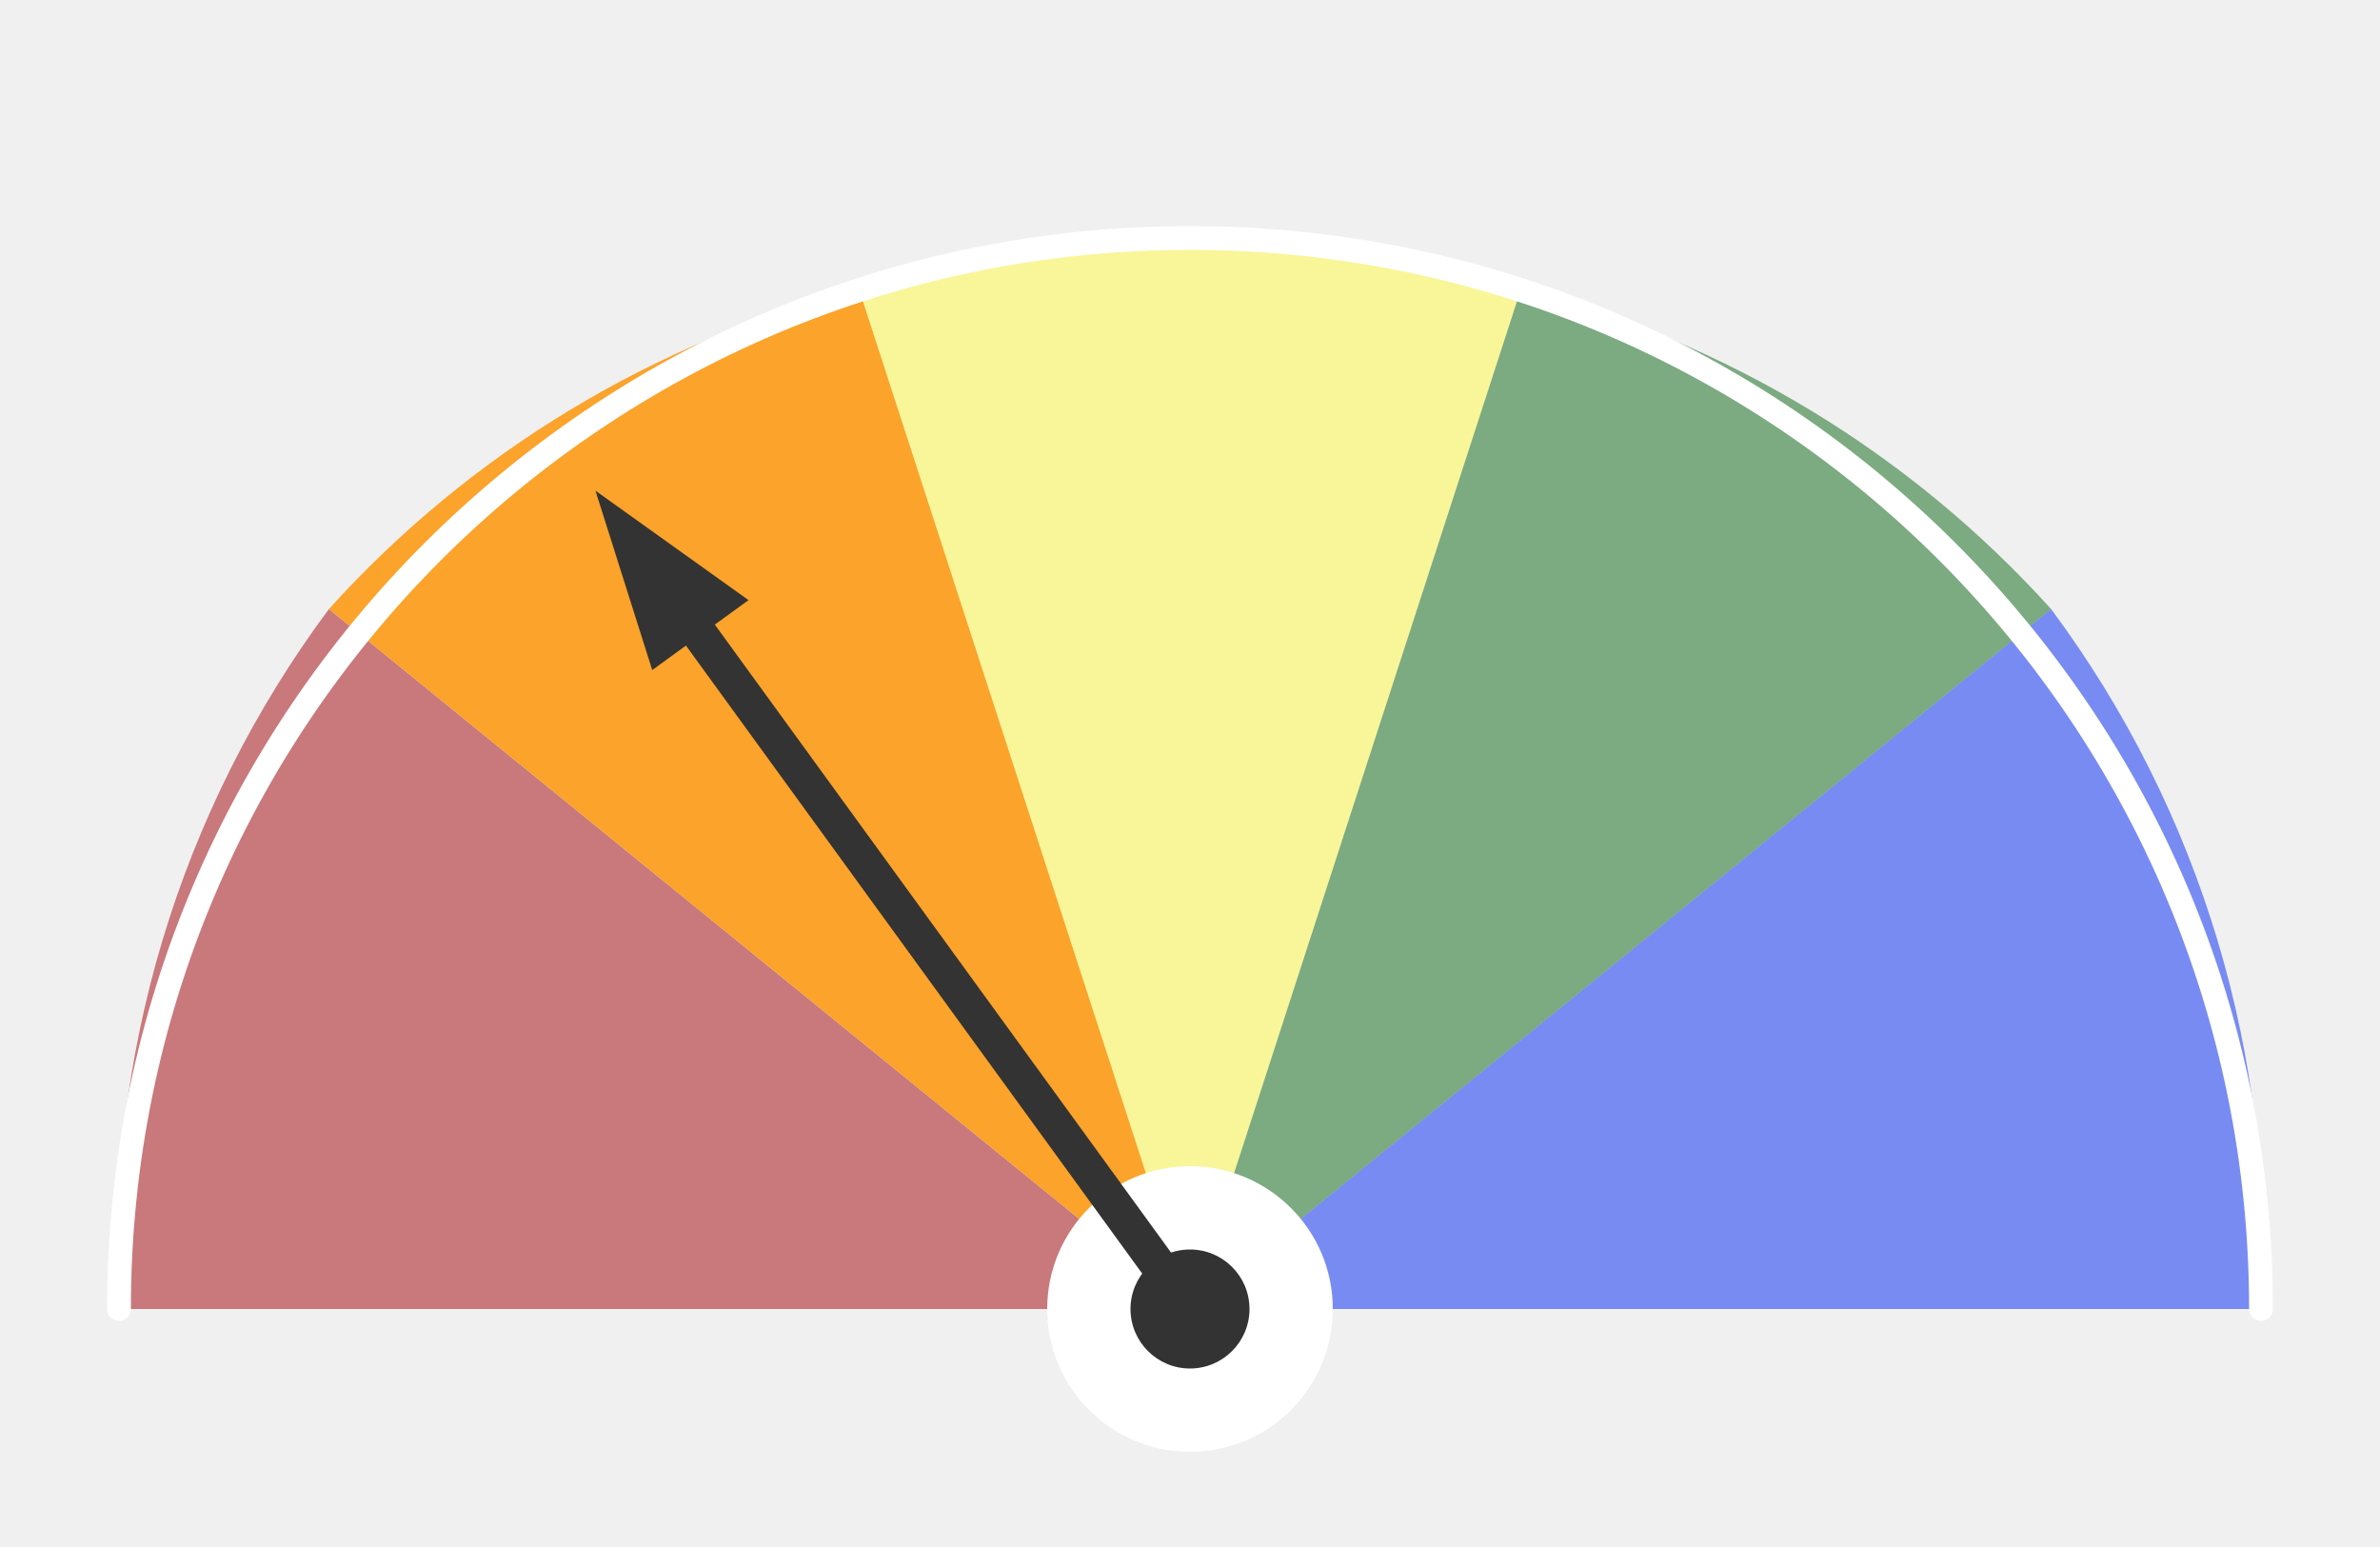
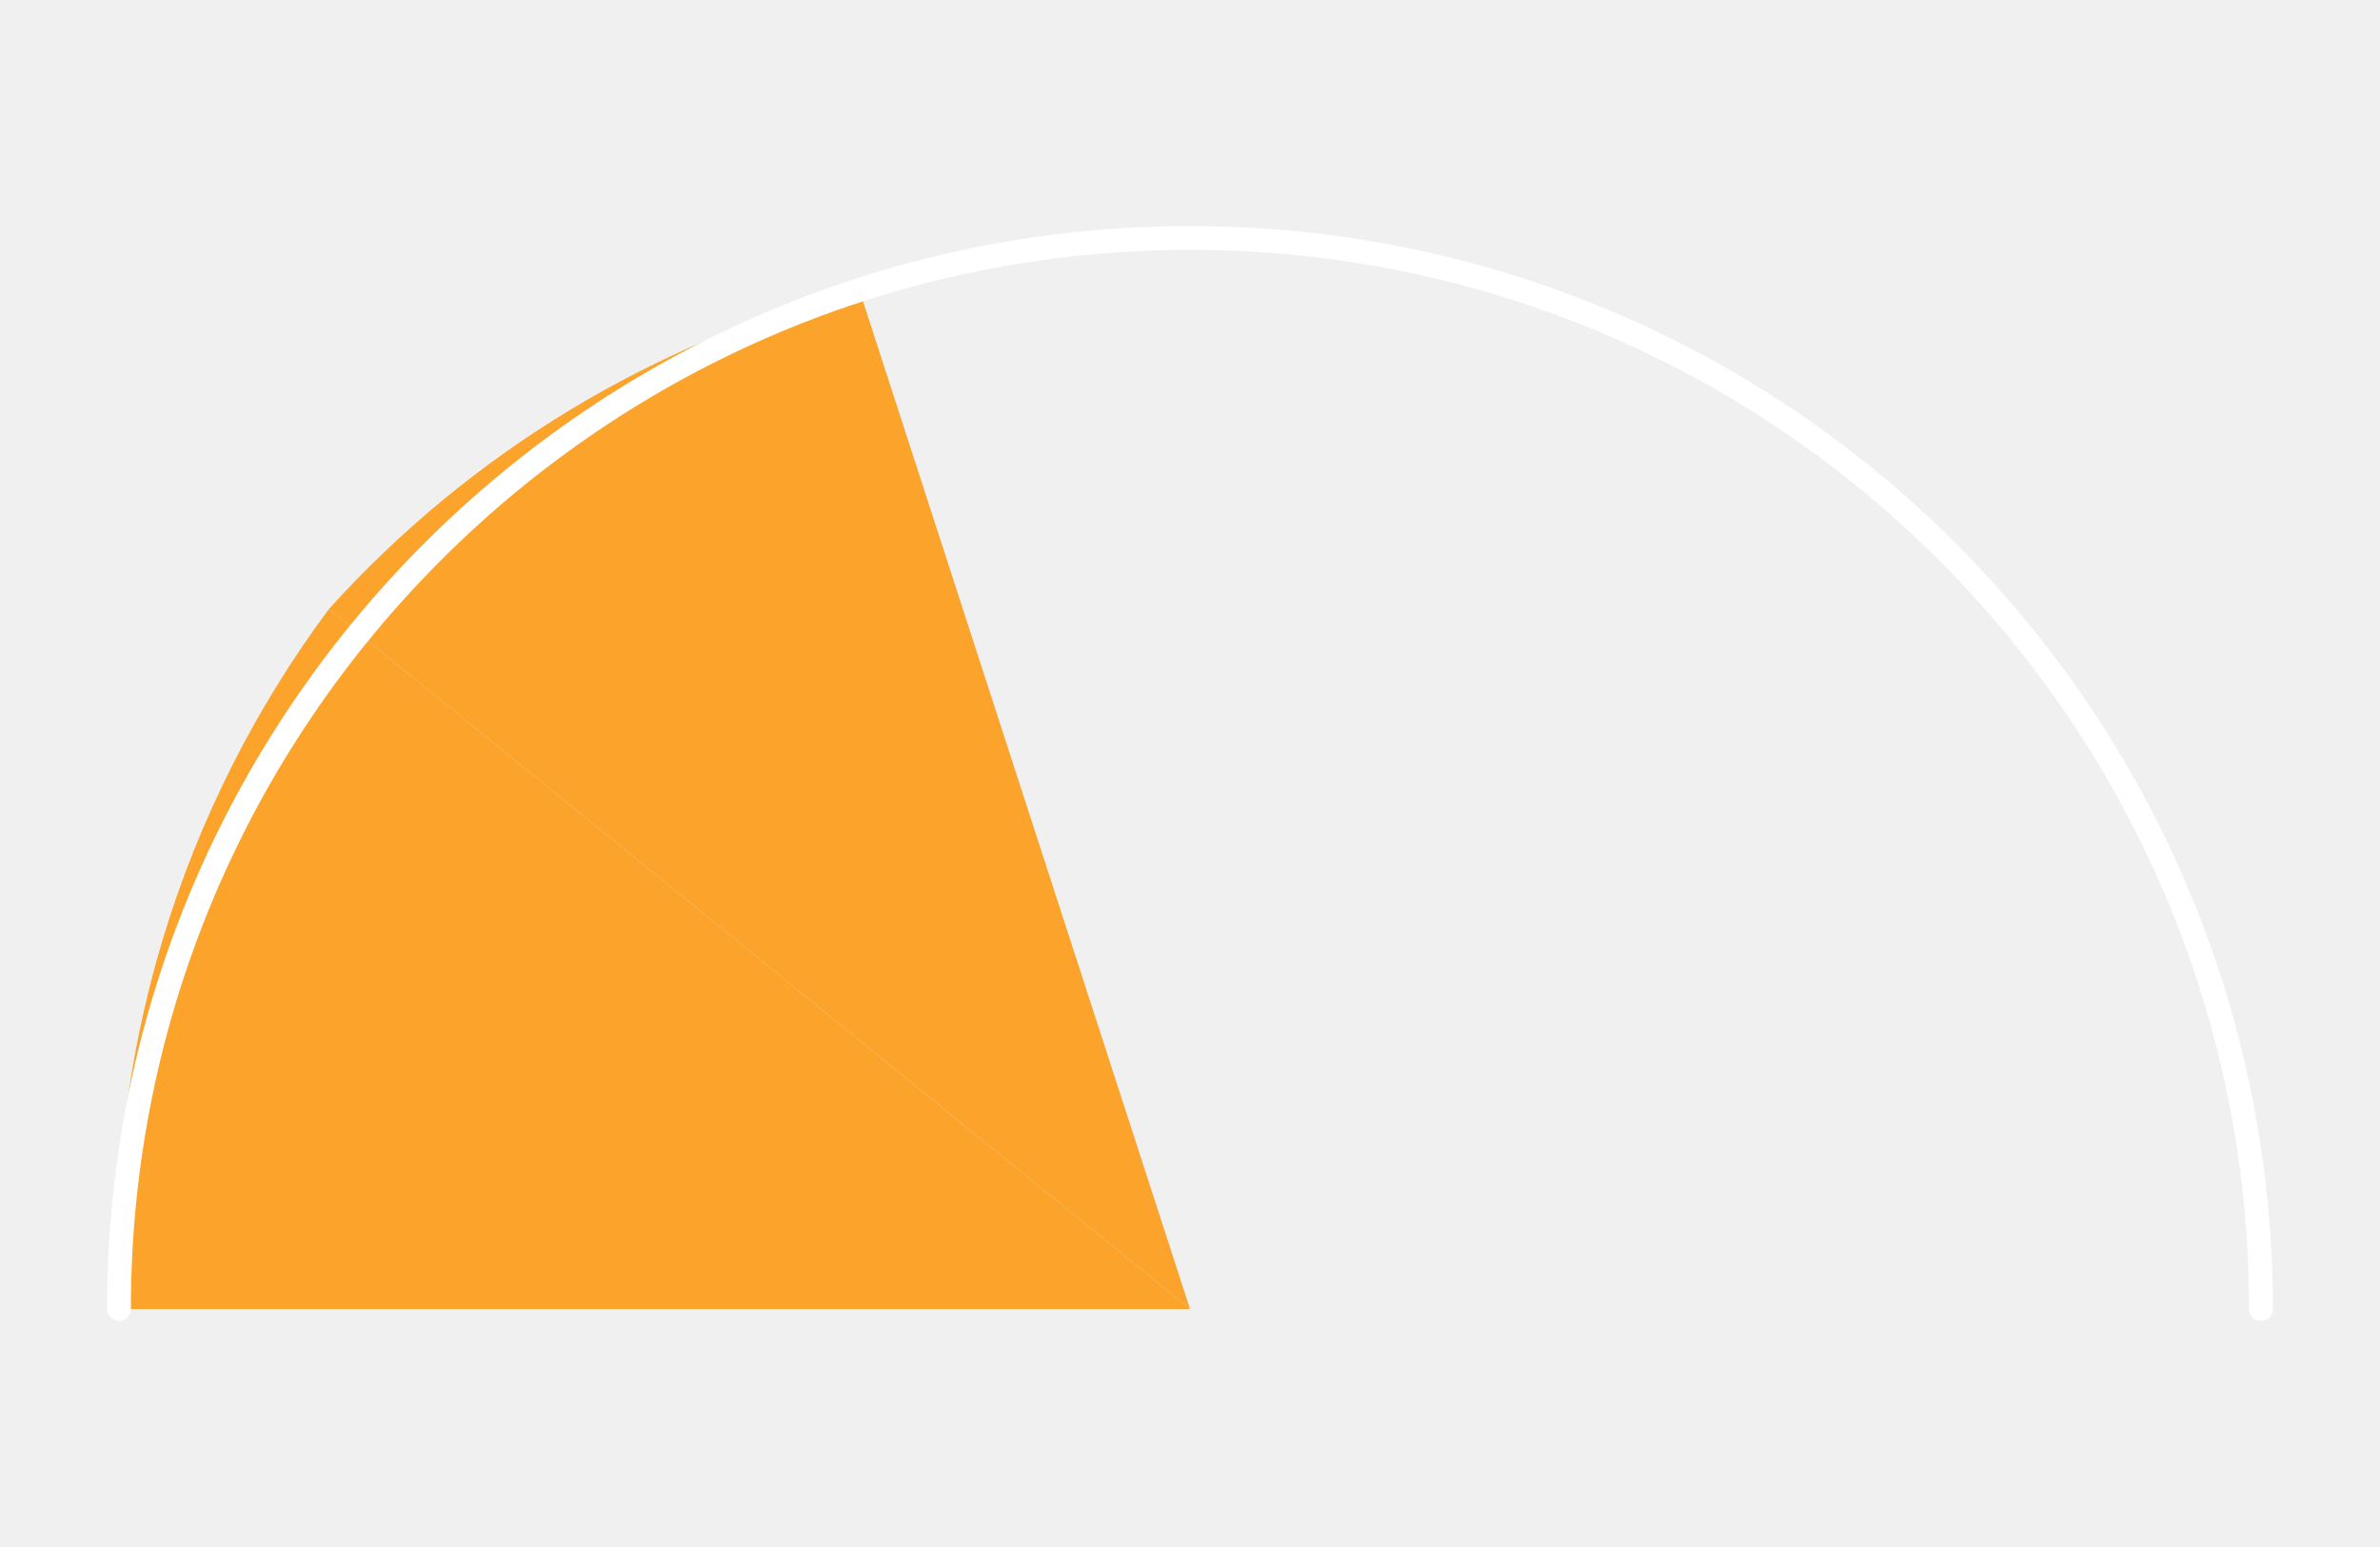
<svg xmlns="http://www.w3.org/2000/svg" viewBox="0 0 200 130">
-   <path d="M 100 110 L 10 110 A 90 90 0 0 1 27.64 51.18 Z" fill="#a10008" opacity="0.5" />
+   <path d="M 100 110 L 10 110 A 90 90 0 0 1 27.64 51.18 Z" fill="#fba32a" />
  <path d="M 100 110 L 27.64 51.18 A 90 90 0 0 1 72.18 24.27 Z" fill="#fba32a" />
-   <path d="M 100 110 L 72.18 24.27 A 90 90 0 0 1 127.82 24.27 Z" fill="#fffc40" opacity="0.5" />
-   <path d="M 100 110 L 127.82 24.27 A 90 90 0 0 1 172.36 51.18 Z" fill="#086312" opacity="0.5" />
-   <path d="M 100 110 L 172.36 51.18 A 90 90 0 0 1 190 110 Z" fill="#0026f6" opacity="0.5" />
+   <path d="M 100 110 L 72.18 24.27 A 90 90 0 0 1 127.82 24.27 Z" fill="transparent" />
+   <path d="M 100 110 L 127.82 24.27 A 90 90 0 0 1 172.36 51.18 Z" fill="transparent" />
+   <path d="M 100 110 L 172.36 51.18 A 90 90 0 0 1 190 110 Z" fill="transparent" />
  <path d="M 10 110 A 90 90 0 0 1 190 110" fill="none" stroke="white" stroke-width="2" stroke-linecap="round" />
-   <circle cx="100" cy="110" r="12" fill="white" />
-   <g transform="rotate(-36, 100, 110)">
-     <line x1="100" y1="110" x2="100" y2="35" stroke="#333" stroke-width="3" stroke-linecap="round" />
-     <polygon points="100,25 95,40 105,40" fill="#333" />
-   </g>
-   <circle cx="100" cy="110" r="5" fill="#333" />
</svg>
